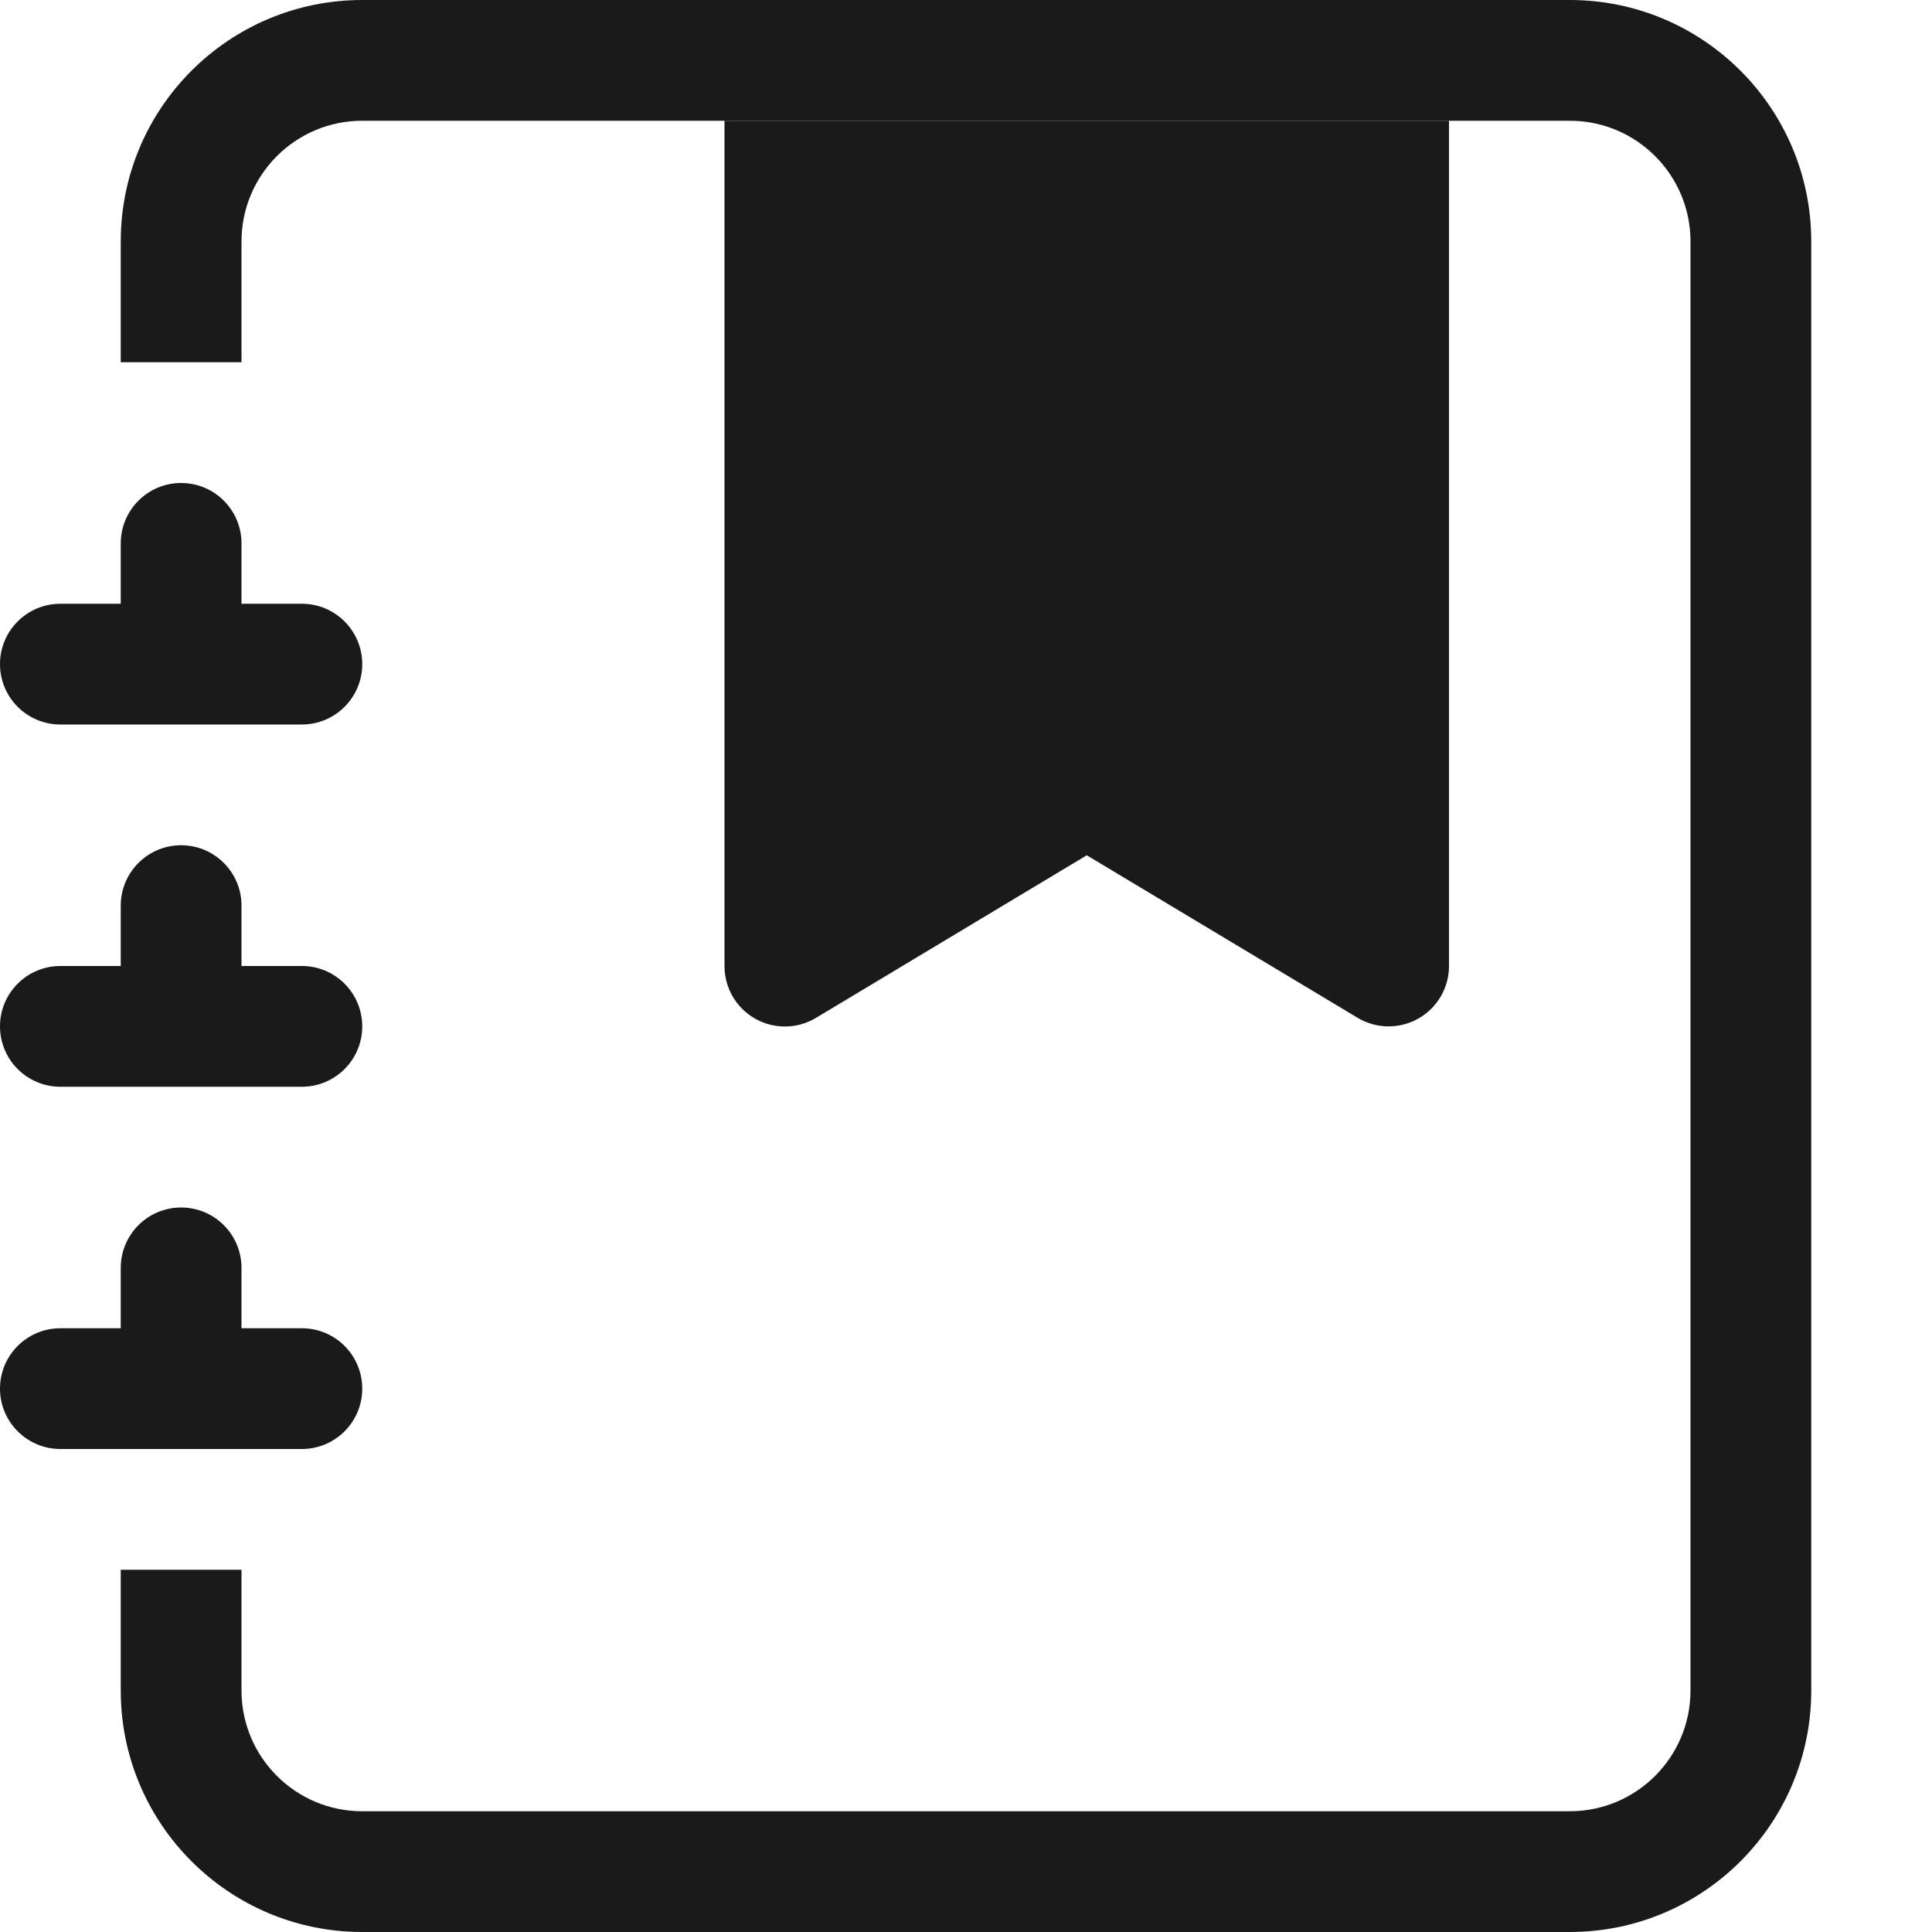
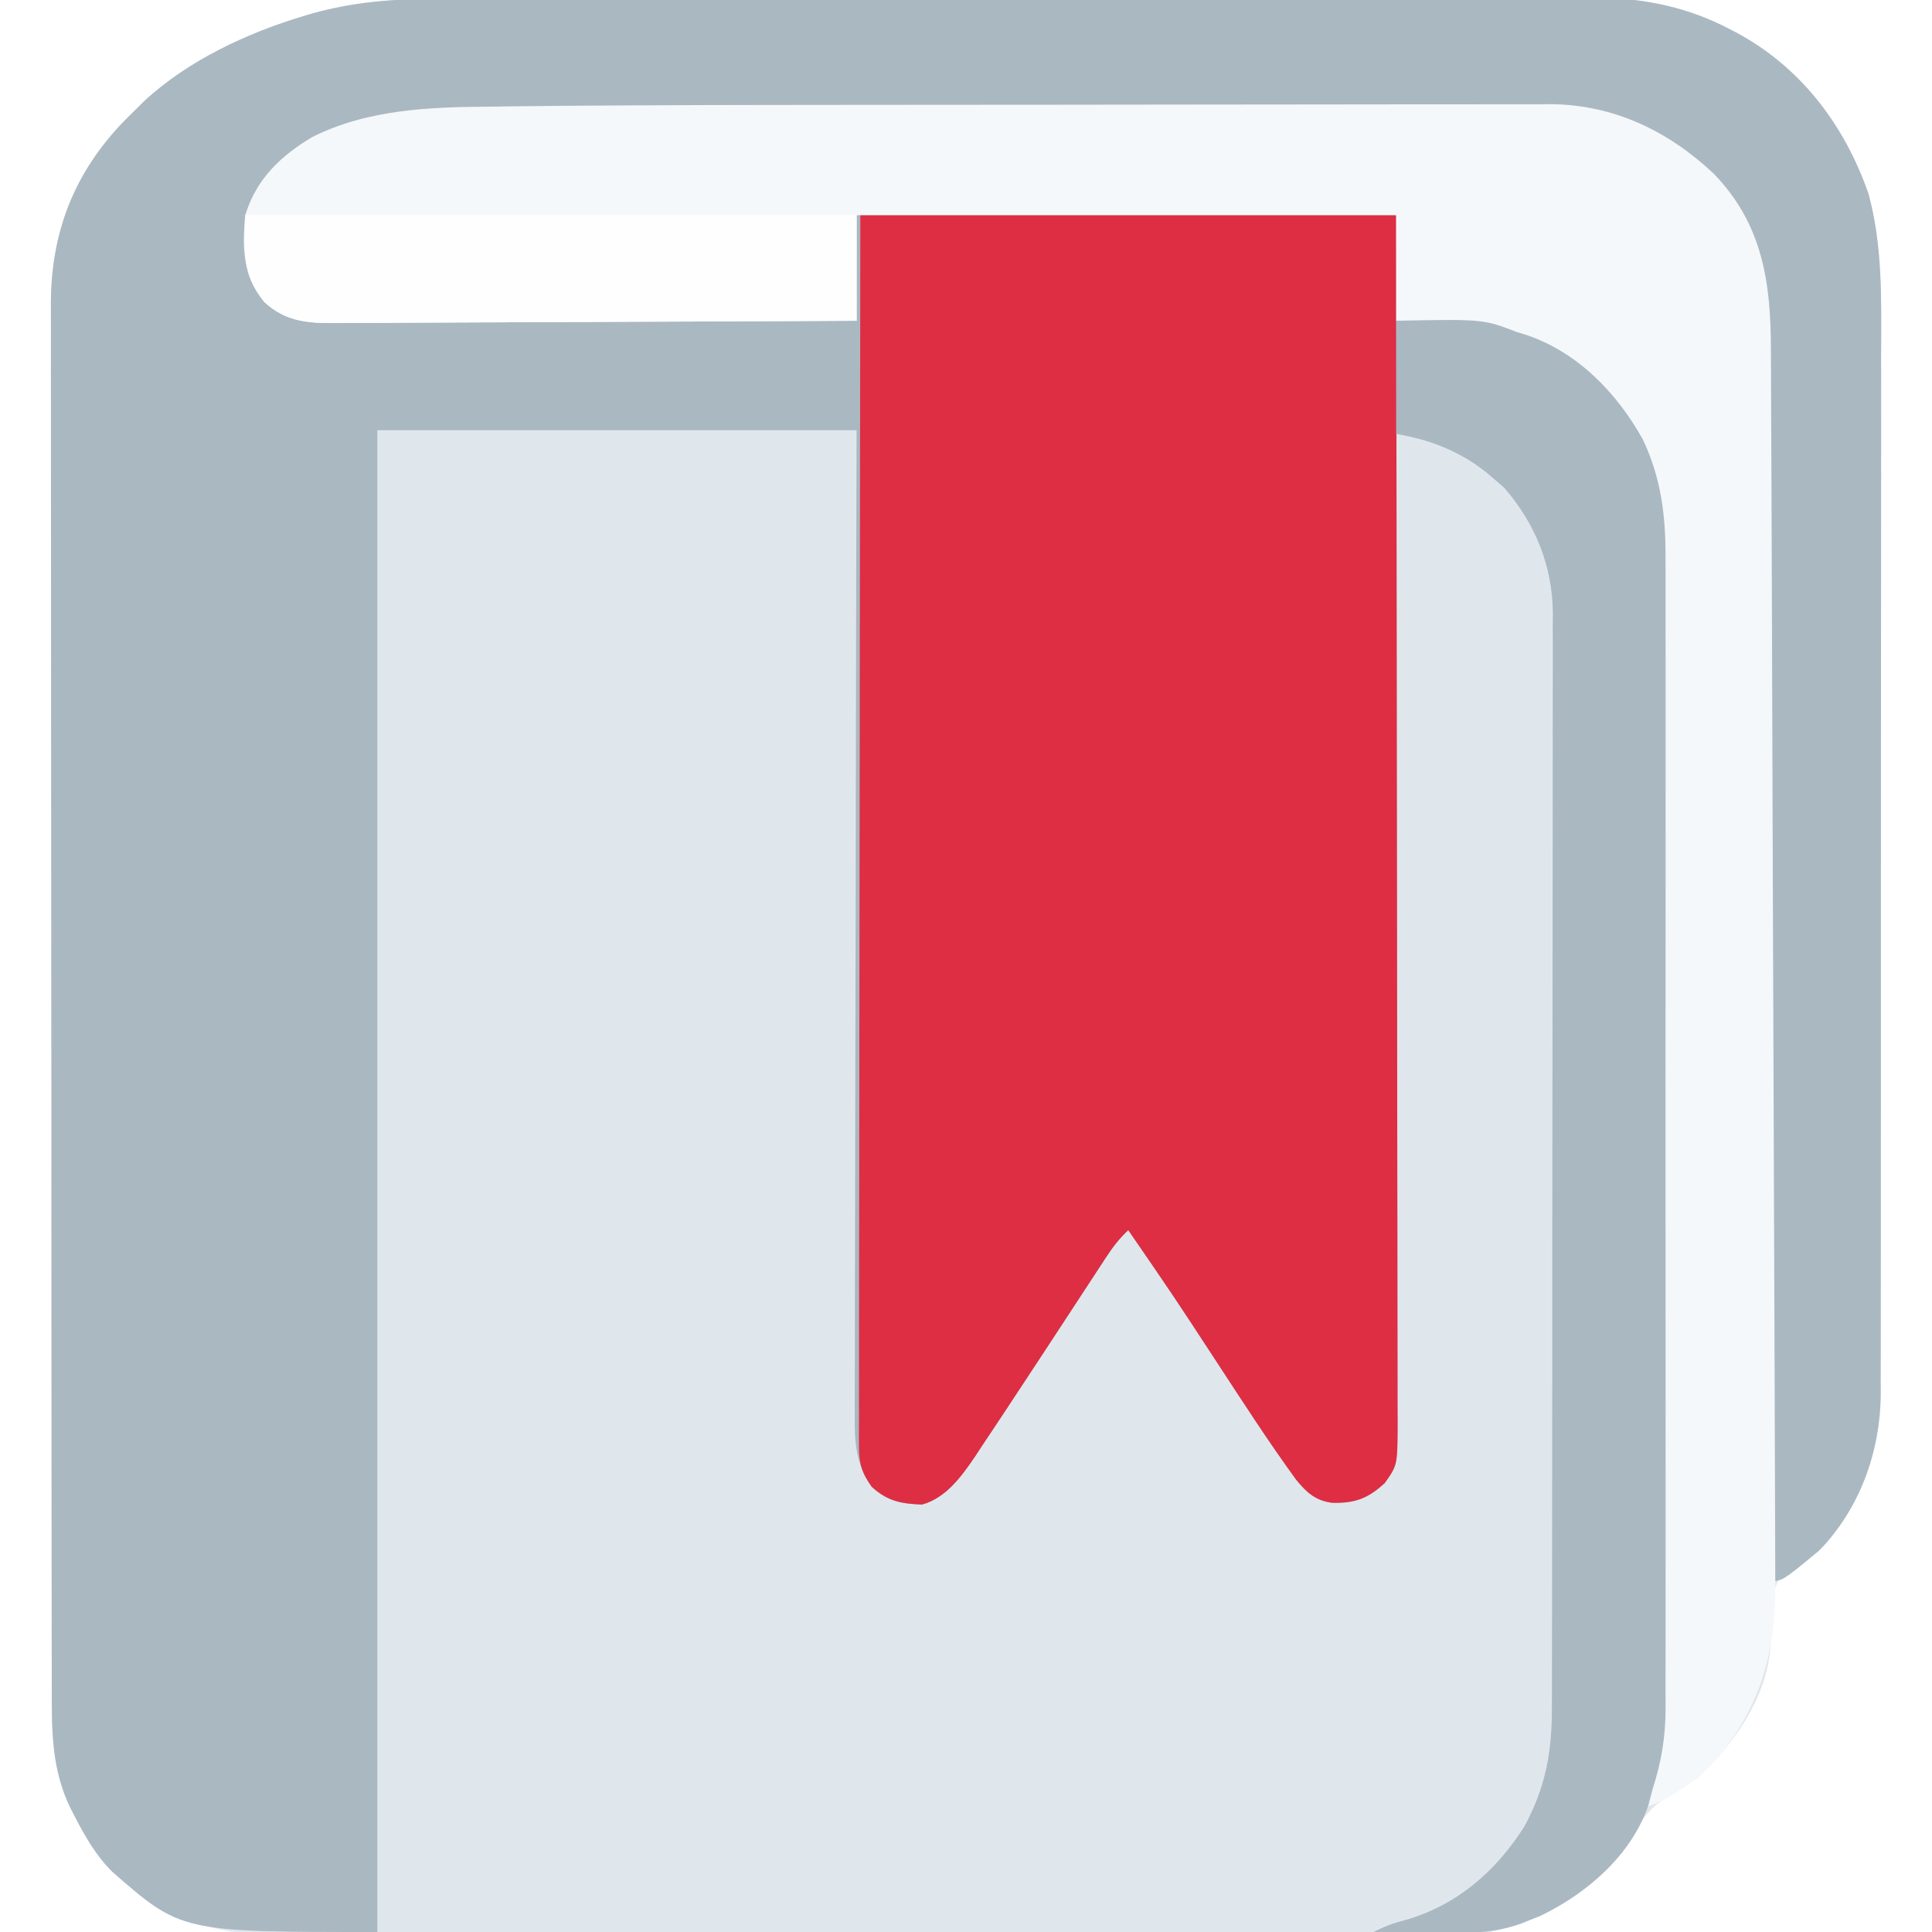
- <svg xmlns="http://www.w3.org/2000/svg" width="100%" height="100%" viewBox="0 0 16 16">
-   <style>
-         path {
-             fill: #1a1a1a;
-         }
- 
-         @media (prefers-color-scheme: dark) {
-             path {
-                 fill: rgba(255,255,255,0.89);
-             }
-         }
-     </style>
-   <path fill-rule="evenodd" d="M6 1h6v7a.5.5 0 0 1-.757.429L9 7.083 6.757 8.43A.5.5 0 0 1 6 8z" />
-   <path d="M3 0h10a2 2 0 0 1 2 2v12a2 2 0 0 1-2 2H3a2 2 0 0 1-2-2v-1h1v1a1 1 0 0 0 1 1h10a1 1 0 0 0 1-1V2a1 1 0 0 0-1-1H3a1 1 0 0 0-1 1v1H1V2a2 2 0 0 1 2-2" />
-   <path d="M1 5v-.5a.5.5 0 0 1 1 0V5h.5a.5.5 0 0 1 0 1h-2a.5.5 0 0 1 0-1zm0 3v-.5a.5.5 0 0 1 1 0V8h.5a.5.5 0 0 1 0 1h-2a.5.5 0 0 1 0-1zm0 3v-.5a.5.5 0 0 1 1 0v.5h.5a.5.5 0 0 1 0 1h-2a.5.5 0 0 1 0-1z" />
+ <svg xmlns="http://www.w3.org/2000/svg" version="1.1" width="512" height="512">
+   <path d="M0 0 C1.377 -0.004 2.755 -0.008 4.132 -0.014 C7.884 -0.026 11.636 -0.026 15.388 -0.023 C19.448 -0.023 23.507 -0.034 27.566 -0.043 C35.507 -0.06 43.447 -0.066 51.387 -0.067 C57.845 -0.068 64.303 -0.072 70.761 -0.078 C89.097 -0.096 107.433 -0.105 125.769 -0.103 C126.756 -0.103 127.743 -0.103 128.759 -0.103 C130.242 -0.103 130.242 -0.103 131.754 -0.103 C147.767 -0.102 163.78 -0.121 179.793 -0.149 C196.261 -0.178 212.73 -0.192 229.198 -0.19 C238.433 -0.19 247.668 -0.195 256.903 -0.217 C264.766 -0.235 272.628 -0.239 280.49 -0.226 C284.496 -0.219 288.502 -0.219 292.508 -0.236 C296.185 -0.252 299.862 -0.249 303.539 -0.232 C305.478 -0.227 307.417 -0.242 309.356 -0.258 C321.136 -0.167 332.669 2.387 343.165 7.892 C343.825 8.233 344.484 8.574 345.164 8.925 C362.25 18.114 373.815 33.434 380.147 51.625 C383.893 65.454 383.545 79.403 383.486 93.626 C383.475 97.444 383.487 101.263 383.496 105.082 C383.51 112.538 383.502 119.994 383.487 127.451 C383.47 136.147 383.474 144.844 383.477 153.54 C383.483 169.061 383.469 184.581 383.445 200.101 C383.421 215.139 383.414 230.178 383.424 245.216 C383.435 261.627 383.437 278.037 383.423 294.447 C383.421 296.199 383.42 297.95 383.418 299.701 C383.418 300.562 383.417 301.423 383.416 302.311 C383.411 308.365 383.413 314.419 383.417 320.472 C383.422 327.851 383.416 335.229 383.397 342.608 C383.387 346.368 383.381 350.129 383.389 353.889 C383.398 357.972 383.383 362.055 383.366 366.138 C383.375 367.906 383.375 367.906 383.384 369.708 C383.271 384.545 378.224 397.567 369.048 409.232 C366.641 411.599 364.102 412.928 361.165 414.58 C358.277 416.536 356.364 417.958 355.356 421.376 C354.535 426.521 354.4 431.712 354.16 436.909 C353.134 450.195 344.473 462.467 334.978 471.267 C332.173 473.265 329.339 475.068 326.361 476.795 C322.204 479.364 320.271 482.278 317.79 486.455 C308.899 500.504 296.009 508.474 279.978 512.267 C275.241 512.789 270.56 512.813 265.798 512.782 C264.415 512.787 263.033 512.795 261.651 512.803 C257.889 512.822 254.128 512.816 250.367 512.805 C246.296 512.798 242.225 512.814 238.154 512.827 C230.193 512.849 222.232 512.849 214.271 512.84 C207.797 512.834 201.322 512.835 194.848 512.842 C193.462 512.843 193.462 512.843 192.049 512.844 C190.172 512.846 188.295 512.848 186.418 512.85 C168.843 512.867 151.268 512.858 133.692 512.841 C117.637 512.826 101.582 512.841 85.527 512.87 C69.013 512.899 52.5 512.91 35.987 512.901 C34.116 512.9 32.246 512.899 30.376 512.898 C28.996 512.897 28.996 512.897 27.588 512.896 C21.128 512.894 14.667 512.904 8.207 512.918 C0.325 512.936 -7.558 512.936 -15.44 512.913 C-19.456 512.902 -23.472 512.899 -27.488 512.917 C-31.175 512.934 -34.861 512.928 -38.547 512.903 C-40.491 512.896 -42.435 512.913 -44.378 512.931 C-61.173 512.756 -75.547 506.199 -87.335 494.205 C-90.639 490.213 -93.045 485.861 -95.397 481.267 C-95.731 480.615 -96.066 479.963 -96.41 479.291 C-101.29 469.198 -101.313 459.176 -101.289 448.201 C-101.293 446.565 -101.298 444.929 -101.303 443.293 C-101.315 438.812 -101.315 434.331 -101.313 429.85 C-101.312 425.011 -101.323 420.173 -101.333 415.334 C-101.35 405.86 -101.355 396.386 -101.356 386.912 C-101.357 379.209 -101.361 371.506 -101.368 363.803 C-101.385 341.953 -101.394 320.104 -101.393 298.254 C-101.393 297.076 -101.393 295.899 -101.393 294.686 C-101.393 293.507 -101.392 292.328 -101.392 291.114 C-101.392 272.011 -101.411 252.909 -101.439 233.806 C-101.468 214.181 -101.481 194.556 -101.48 174.931 C-101.479 163.917 -101.485 152.903 -101.506 141.89 C-101.524 132.512 -101.529 123.135 -101.515 113.758 C-101.509 108.977 -101.508 104.195 -101.526 99.414 C-101.542 95.031 -101.539 90.647 -101.521 86.264 C-101.518 84.685 -101.522 83.105 -101.533 81.526 C-101.662 61.992 -95.403 45.87 -81.706 31.916 C-80.377 30.605 -80.377 30.605 -79.022 29.267 C-78.353 28.6 -77.684 27.932 -76.995 27.244 C-65.318 16.332 -49.539 8.996 -34.335 4.455 C-33.683 4.26 -33.031 4.065 -32.359 3.864 C-21.638 0.855 -11.102 -0.027 0 0 Z " fill="#E0E7EC" transform="translate(115.022,-0.2674255)" />
+   <path d="M0 0 C1.377 -0.004 2.755 -0.008 4.132 -0.014 C7.884 -0.026 11.636 -0.026 15.388 -0.023 C19.448 -0.023 23.507 -0.034 27.566 -0.043 C35.507 -0.06 43.447 -0.066 51.387 -0.067 C57.845 -0.068 64.303 -0.072 70.761 -0.078 C89.097 -0.096 107.433 -0.105 125.769 -0.103 C126.756 -0.103 127.743 -0.103 128.759 -0.103 C130.242 -0.103 130.242 -0.103 131.754 -0.103 C147.767 -0.102 163.78 -0.121 179.793 -0.149 C196.261 -0.178 212.73 -0.192 229.198 -0.19 C238.433 -0.19 247.668 -0.195 256.903 -0.217 C264.766 -0.235 272.628 -0.239 280.49 -0.226 C284.496 -0.219 288.502 -0.219 292.508 -0.236 C296.185 -0.252 299.862 -0.249 303.539 -0.232 C305.478 -0.227 307.417 -0.242 309.356 -0.258 C321.136 -0.167 332.669 2.387 343.165 7.892 C343.825 8.233 344.484 8.574 345.164 8.925 C362.25 18.114 373.815 33.434 380.147 51.625 C383.893 65.454 383.545 79.403 383.486 93.626 C383.475 97.444 383.487 101.263 383.496 105.082 C383.51 112.538 383.502 119.994 383.487 127.451 C383.47 136.147 383.474 144.844 383.477 153.54 C383.483 169.061 383.469 184.581 383.445 200.101 C383.421 215.139 383.414 230.178 383.424 245.216 C383.435 261.627 383.437 278.037 383.423 294.447 C383.421 296.199 383.42 297.95 383.418 299.701 C383.418 300.562 383.417 301.423 383.416 302.311 C383.411 308.365 383.413 314.419 383.417 320.472 C383.422 327.851 383.416 335.229 383.397 342.608 C383.387 346.368 383.381 350.129 383.389 353.889 C383.398 357.972 383.383 362.055 383.366 366.138 C383.375 367.906 383.375 367.906 383.384 369.708 C383.267 385.054 377.866 400.154 366.978 411.267 C357.303 419.267 357.303 419.267 353.978 419.267 C353.977 418.551 353.976 417.834 353.975 417.096 C353.917 374.6 353.843 332.103 353.749 289.607 C353.738 284.502 353.727 279.396 353.715 274.291 C353.712 272.766 353.712 272.766 353.709 271.211 C353.673 254.765 353.649 238.32 353.628 221.875 C353.606 204.993 353.573 188.112 353.529 171.231 C353.503 160.819 353.485 150.407 353.479 139.995 C353.473 132.85 353.457 125.704 353.432 118.559 C353.418 114.44 353.409 110.321 353.413 106.202 C353.416 102.423 353.406 98.645 353.385 94.866 C353.377 92.868 353.384 90.869 353.391 88.871 C353.257 71.684 348.736 57.283 336.685 44.744 C324.385 33.491 309.595 28.933 293.227 29.02 C292.179 29.018 291.13 29.015 290.05 29.013 C286.553 29.007 283.056 29.016 279.559 29.025 C277.043 29.023 274.527 29.021 272.011 29.019 C265.886 29.014 259.762 29.019 253.637 29.029 C246.459 29.039 239.28 29.039 232.102 29.038 C219.24 29.038 206.377 29.047 193.515 29.062 C181.142 29.076 168.768 29.083 156.395 29.082 C155.638 29.082 154.882 29.082 154.102 29.082 C153.347 29.082 152.591 29.082 151.813 29.082 C137.62 29.081 123.428 29.087 109.236 29.096 C104.977 29.099 100.719 29.1 96.46 29.1 C77.966 29.102 59.472 29.146 40.978 29.267 C39.255 29.278 39.255 29.278 37.498 29.288 C30.932 29.328 24.367 29.391 17.802 29.487 C15.853 29.514 13.903 29.534 11.954 29.548 C-7.131 29.693 -27.266 31.197 -42.085 44.642 C-48.167 51.482 -49.659 58.188 -49.342 67.244 C-48.643 73.845 -46.126 77.91 -41.022 82.267 C-37.62 84.411 -34.869 84.526 -30.884 84.546 C-28.996 84.563 -28.996 84.563 -27.069 84.58 C-25.676 84.582 -24.283 84.584 -22.89 84.586 C-21.422 84.596 -19.953 84.606 -18.485 84.617 C-14.499 84.644 -10.514 84.659 -6.529 84.672 C-2.364 84.688 1.802 84.715 5.967 84.74 C13.854 84.787 21.741 84.824 29.628 84.857 C38.607 84.895 47.587 84.944 56.566 84.995 C75.037 85.098 93.507 85.186 111.978 85.267 C111.978 76.027 111.978 66.787 111.978 57.267 C159.168 57.267 206.358 57.267 254.978 57.267 C255.044 99.205 255.099 141.143 255.131 183.081 C255.135 188.03 255.139 192.98 255.143 197.929 C255.144 198.914 255.144 199.9 255.145 200.915 C255.158 216.877 255.182 232.838 255.209 248.8 C255.237 265.174 255.254 281.548 255.26 297.922 C255.264 308.029 255.277 318.135 255.302 328.241 C255.318 335.168 255.322 342.095 255.318 349.022 C255.317 353.021 255.32 357.02 255.336 361.018 C255.35 364.679 255.351 368.339 255.341 372 C255.339 373.952 255.352 375.904 255.365 377.856 C255.31 388.543 255.31 388.543 251.978 393.267 C247.562 397.352 244.1 398.68 238.021 398.525 C233.562 397.963 231.148 395.716 228.443 392.368 C221.103 382.296 214.365 371.816 207.54 361.392 C195.959 343.695 195.959 343.695 183.978 326.267 C181.662 328.443 179.919 330.689 178.182 333.346 C177.643 334.165 177.105 334.984 176.55 335.828 C175.972 336.716 175.394 337.603 174.798 338.517 C174.19 339.445 173.581 340.372 172.954 341.327 C171 344.305 169.051 347.286 167.103 350.267 C162.69 357.012 158.269 363.751 153.824 370.475 C152.6 372.326 151.379 374.179 150.159 376.033 C148.441 378.639 146.708 381.236 144.97 383.83 C144.467 384.597 143.964 385.364 143.446 386.155 C139.884 391.427 135.705 397.249 129.318 398.994 C123.793 398.76 120.15 398.241 115.978 394.267 C111.687 388.118 111.415 382.286 111.497 374.979 C111.494 373.862 111.49 372.744 111.487 371.593 C111.48 367.858 111.502 364.125 111.524 360.39 C111.525 357.71 111.525 355.029 111.522 352.348 C111.52 346.581 111.532 340.815 111.555 335.048 C111.588 326.711 111.598 318.374 111.603 310.037 C111.612 296.509 111.638 282.981 111.676 269.453 C111.713 256.315 111.741 243.177 111.758 230.039 C111.759 229.22 111.76 228.402 111.761 227.558 C111.77 221.156 111.778 214.753 111.785 208.351 C111.823 176.99 111.903 145.629 111.978 114.267 C70.068 114.267 28.158 114.267 -15.022 114.267 C-15.022 245.607 -15.022 376.947 -15.022 512.267 C-67.045 512.267 -67.045 512.267 -85.327 496.248 C-89.691 491.807 -92.581 486.765 -95.397 481.267 C-95.731 480.615 -96.066 479.963 -96.41 479.291 C-101.29 469.198 -101.313 459.176 -101.289 448.201 C-101.293 446.565 -101.298 444.929 -101.303 443.293 C-101.315 438.812 -101.315 434.331 -101.313 429.85 C-101.312 425.011 -101.323 420.173 -101.333 415.334 C-101.35 405.86 -101.355 396.386 -101.356 386.912 C-101.357 379.209 -101.361 371.506 -101.368 363.803 C-101.385 341.953 -101.394 320.104 -101.393 298.254 C-101.393 297.076 -101.393 295.899 -101.393 294.686 C-101.393 293.507 -101.392 292.328 -101.392 291.114 C-101.392 272.011 -101.411 252.909 -101.439 233.806 C-101.468 214.181 -101.481 194.556 -101.48 174.931 C-101.479 163.917 -101.485 152.903 -101.506 141.89 C-101.524 132.512 -101.529 123.135 -101.515 113.758 C-101.509 108.977 -101.508 104.195 -101.526 99.414 C-101.542 95.031 -101.539 90.647 -101.521 86.264 C-101.518 84.685 -101.522 83.105 -101.533 81.526 C-101.662 61.992 -95.403 45.87 -81.706 31.916 C-80.377 30.605 -80.377 30.605 -79.022 29.267 C-78.353 28.6 -77.684 27.932 -76.995 27.244 C-65.318 16.332 -49.539 8.996 -34.335 4.455 C-33.683 4.26 -33.031 4.065 -32.359 3.864 C-21.638 0.855 -11.102 -0.027 0 0 Z " fill="#AAB8C2" transform="translate(115.022,-0.2674255)" />
+   <path d="M0 0 C46.86 0 93.72 0 142 0 C142.066 41.938 142.122 83.876 142.153 125.814 C142.157 130.763 142.161 135.712 142.165 140.662 C142.166 141.647 142.166 142.632 142.167 143.647 C142.18 159.609 142.204 175.571 142.231 191.533 C142.259 207.907 142.276 224.281 142.282 240.655 C142.286 250.761 142.299 260.868 142.324 270.974 C142.34 277.901 142.344 284.828 142.341 291.755 C142.339 295.754 142.342 299.752 142.358 303.751 C142.372 307.411 142.373 311.072 142.363 314.732 C142.361 316.684 142.374 318.636 142.387 320.588 C142.332 331.275 142.332 331.275 139 336 C134.584 340.085 131.122 341.413 125.043 341.258 C120.584 340.695 118.171 338.448 115.465 335.1 C108.125 325.028 101.387 314.549 94.562 304.125 C82.981 286.428 82.981 286.428 71 269 C68.684 271.176 66.941 273.421 65.204 276.078 C64.665 276.897 64.127 277.717 63.572 278.561 C62.994 279.448 62.416 280.336 61.82 281.25 C61.212 282.177 60.603 283.105 59.976 284.06 C58.022 287.038 56.073 290.019 54.125 293 C49.712 299.745 45.291 306.484 40.846 313.208 C39.622 315.059 38.401 316.911 37.182 318.765 C35.463 321.372 33.73 323.968 31.992 326.562 C31.489 327.33 30.986 328.097 30.468 328.887 C26.906 334.159 22.727 339.982 16.34 341.727 C10.803 341.492 7.279 340.862 3 337 C0.333 333.283 -0.374 330.75 -0.369 326.2 C-0.375 325.033 -0.381 323.867 -0.387 322.665 C-0.379 321.388 -0.37 320.111 -0.361 318.795 C-0.362 317.421 -0.365 316.047 -0.369 314.673 C-0.375 310.899 -0.363 307.125 -0.348 303.351 C-0.335 299.281 -0.34 295.211 -0.342 291.141 C-0.343 284.089 -0.334 277.038 -0.317 269.986 C-0.293 259.791 -0.285 249.596 -0.281 239.4 C-0.275 222.859 -0.255 206.318 -0.226 189.777 C-0.199 173.708 -0.178 157.64 -0.165 141.571 C-0.164 140.581 -0.163 139.59 -0.162 138.57 C-0.158 133.602 -0.155 128.633 -0.151 123.665 C-0.12 82.443 -0.065 41.222 0 0 Z " fill="#DD2E44" transform="translate(228,57)" />
+   <path d="M0 0 C16.823 -0.11 33.646 -0.14 50.47 -0.151 C54.751 -0.154 59.032 -0.158 63.314 -0.163 C75.25 -0.175 87.186 -0.185 99.122 -0.189 C99.875 -0.189 100.627 -0.189 101.403 -0.189 C102.533 -0.19 102.533 -0.19 103.687 -0.19 C105.213 -0.19 106.74 -0.191 108.266 -0.191 C109.402 -0.192 109.402 -0.192 110.56 -0.192 C122.93 -0.196 135.3 -0.214 147.669 -0.237 C160.473 -0.26 173.276 -0.273 186.08 -0.274 C193.229 -0.275 200.377 -0.281 207.526 -0.299 C214.214 -0.316 220.903 -0.317 227.591 -0.309 C230.037 -0.308 232.484 -0.312 234.93 -0.322 C238.276 -0.335 241.622 -0.329 244.968 -0.319 C245.927 -0.327 246.886 -0.335 247.875 -0.343 C264.638 -0.221 279.082 6.764 291.111 18.072 C304.062 31.446 306.256 46.841 306.264 64.741 C306.272 66.204 306.281 67.666 306.29 69.128 C306.314 73.12 306.325 77.112 306.334 81.104 C306.346 85.42 306.369 89.735 306.391 94.051 C306.432 102.497 306.461 110.942 306.487 119.388 C306.507 126.256 306.531 133.125 306.557 139.994 C306.63 159.493 306.694 178.992 306.748 198.491 C306.752 200.065 306.752 200.065 306.757 201.672 C306.76 202.724 306.763 203.775 306.766 204.858 C306.813 221.889 306.881 238.92 306.958 255.951 C307.036 273.462 307.1 290.973 307.148 308.484 C307.175 318.306 307.208 328.127 307.258 337.949 C307.3 346.312 307.328 354.675 307.338 363.038 C307.344 367.299 307.356 371.56 307.385 375.821 C307.412 379.733 307.42 383.644 307.414 387.556 C307.415 388.961 307.422 390.365 307.438 391.769 C307.635 410.669 302.864 426.596 289.693 440.526 C284.806 445.036 279.302 448.935 272.959 451.049 C273.241 450.262 273.524 449.476 273.815 448.666 C278.12 434.588 277.538 420.182 277.496 405.612 C277.489 401.619 277.506 397.625 277.518 393.632 C277.54 385.83 277.54 378.027 277.532 370.225 C277.526 363.879 277.527 357.532 277.533 351.186 C277.534 349.827 277.534 349.827 277.536 348.44 C277.538 346.598 277.54 344.756 277.541 342.915 C277.558 325.682 277.549 308.449 277.532 291.215 C277.518 275.478 277.532 259.741 277.561 244.003 C277.591 227.807 277.602 211.611 277.592 195.415 C277.591 193.581 277.59 191.746 277.589 189.912 C277.588 188.558 277.588 188.558 277.588 187.177 C277.585 180.845 277.595 174.513 277.61 168.181 C277.627 160.455 277.627 152.729 277.604 145.003 C277.593 141.068 277.59 137.133 277.609 133.197 C277.71 110.151 276.681 90.745 259.959 73.049 C246.806 62.396 233.65 57.985 216.896 57.424 C213.617 57.3 210.338 57.176 206.959 57.049 C206.959 47.809 206.959 38.569 206.959 29.049 C159.769 29.049 112.579 29.049 63.959 29.049 C63.959 38.289 63.959 47.529 63.959 57.049 C44.67 57.162 25.381 57.254 6.092 57.308 C-2.865 57.334 -11.821 57.369 -20.778 57.426 C-28.586 57.476 -36.394 57.508 -44.202 57.519 C-48.336 57.526 -52.468 57.541 -56.601 57.578 C-60.495 57.612 -64.388 57.622 -68.282 57.615 C-69.708 57.616 -71.133 57.626 -72.558 57.645 C-80.53 57.747 -86.972 57.697 -93.041 52.049 C-98.66 44.989 -98.923 37.852 -98.041 29.049 C-95.082 19.443 -88.712 13.405 -80.291 8.361 C-65.594 1.021 -49.347 0.423 -33.212 0.312 C-31.177 0.284 -29.141 0.255 -27.106 0.225 C-18.071 0.104 -9.036 0.063 0 0 Z " fill="#F5F8FA" transform="translate(163.0411,27.95103)" />
+   <path d="M0 0 C23.06 -0.441 23.06 -0.441 32 3 C32.798 3.244 33.596 3.487 34.418 3.738 C48.091 8.325 58.416 19.044 65.332 31.375 C70.179 41.541 71.441 51.584 71.381 62.739 C71.384 64.098 71.389 65.456 71.395 66.815 C71.408 70.52 71.402 74.225 71.392 77.93 C71.385 81.937 71.396 85.944 71.404 89.951 C71.417 97.789 71.415 105.627 71.406 113.465 C71.399 119.838 71.398 126.211 71.401 132.583 C71.402 133.492 71.402 134.4 71.403 135.336 C71.404 137.182 71.405 139.027 71.406 140.873 C71.414 158.163 71.404 175.453 71.388 192.744 C71.375 207.566 71.377 222.388 71.391 237.21 C71.407 254.44 71.413 271.671 71.404 288.901 C71.403 290.739 71.402 292.578 71.401 294.417 C71.401 295.321 71.401 296.226 71.4 297.158 C71.397 303.52 71.402 309.882 71.409 316.244 C71.417 324.001 71.415 331.759 71.399 339.516 C71.391 343.471 71.388 347.425 71.398 351.38 C71.407 355.006 71.402 358.632 71.386 362.257 C71.381 364.178 71.391 366.099 71.401 368.02 C71.351 375.496 70.282 381.895 68 389 C67.602 390.499 67.205 391.999 66.812 393.5 C62.208 406.792 50.535 416.743 38.25 422.711 C37.178 423.136 36.105 423.562 35 424 C34.329 424.271 33.657 424.543 32.965 424.823 C25.045 427.64 17.149 427.339 8.875 427.188 C7.427 427.172 5.979 427.159 4.531 427.146 C1.021 427.114 -2.49 427.062 -6 427 C-3.167 425.539 -0.594 424.581 2.5 423.812 C16.297 419.792 26.408 410.912 34 399 C39.7 388.419 41.299 379.157 41.267 367.267 C41.272 365.994 41.276 364.721 41.281 363.409 C41.293 359.891 41.293 356.373 41.291 352.855 C41.29 349.055 41.301 345.255 41.311 341.454 C41.327 334.015 41.333 326.575 41.334 319.136 C41.335 313.087 41.339 307.038 41.346 300.989 C41.363 283.826 41.372 266.664 41.371 249.502 C41.371 248.115 41.371 248.115 41.371 246.7 C41.371 245.774 41.37 244.849 41.37 243.895 C41.37 228.894 41.389 213.893 41.417 198.892 C41.446 183.477 41.459 168.063 41.458 152.648 C41.457 143.998 41.462 135.349 41.484 126.7 C41.502 119.336 41.507 111.972 41.493 104.607 C41.487 100.853 41.486 97.099 41.504 93.345 C41.522 89.267 41.51 85.191 41.494 81.114 C41.505 79.937 41.515 78.761 41.526 77.549 C41.42 64.928 36.884 53.813 28.625 44.25 C27.759 43.508 26.892 42.765 26 42 C25.174 41.281 25.174 41.281 24.332 40.547 C17.157 34.689 9.083 31.514 0 30 C0 20.1 0 10.2 0 0 Z " fill="#AAB8C2" transform="translate(370,85)" />
+   <path d="M0 0 C53.46 0 106.92 0 162 0 C162 9.24 162 18.48 162 28 C142.711 28.113 123.422 28.205 104.133 28.259 C95.176 28.285 86.22 28.32 77.263 28.377 C69.455 28.427 61.647 28.459 53.839 28.47 C49.706 28.477 45.573 28.492 41.44 28.529 C37.546 28.563 33.653 28.573 29.759 28.566 C28.333 28.567 26.908 28.577 25.483 28.596 C17.511 28.698 11.069 28.648 5 23 C-1.111 15.322 0 10.495 0 0 Z " fill="#FEFEFE" transform="translate(65,57)" />
</svg>
